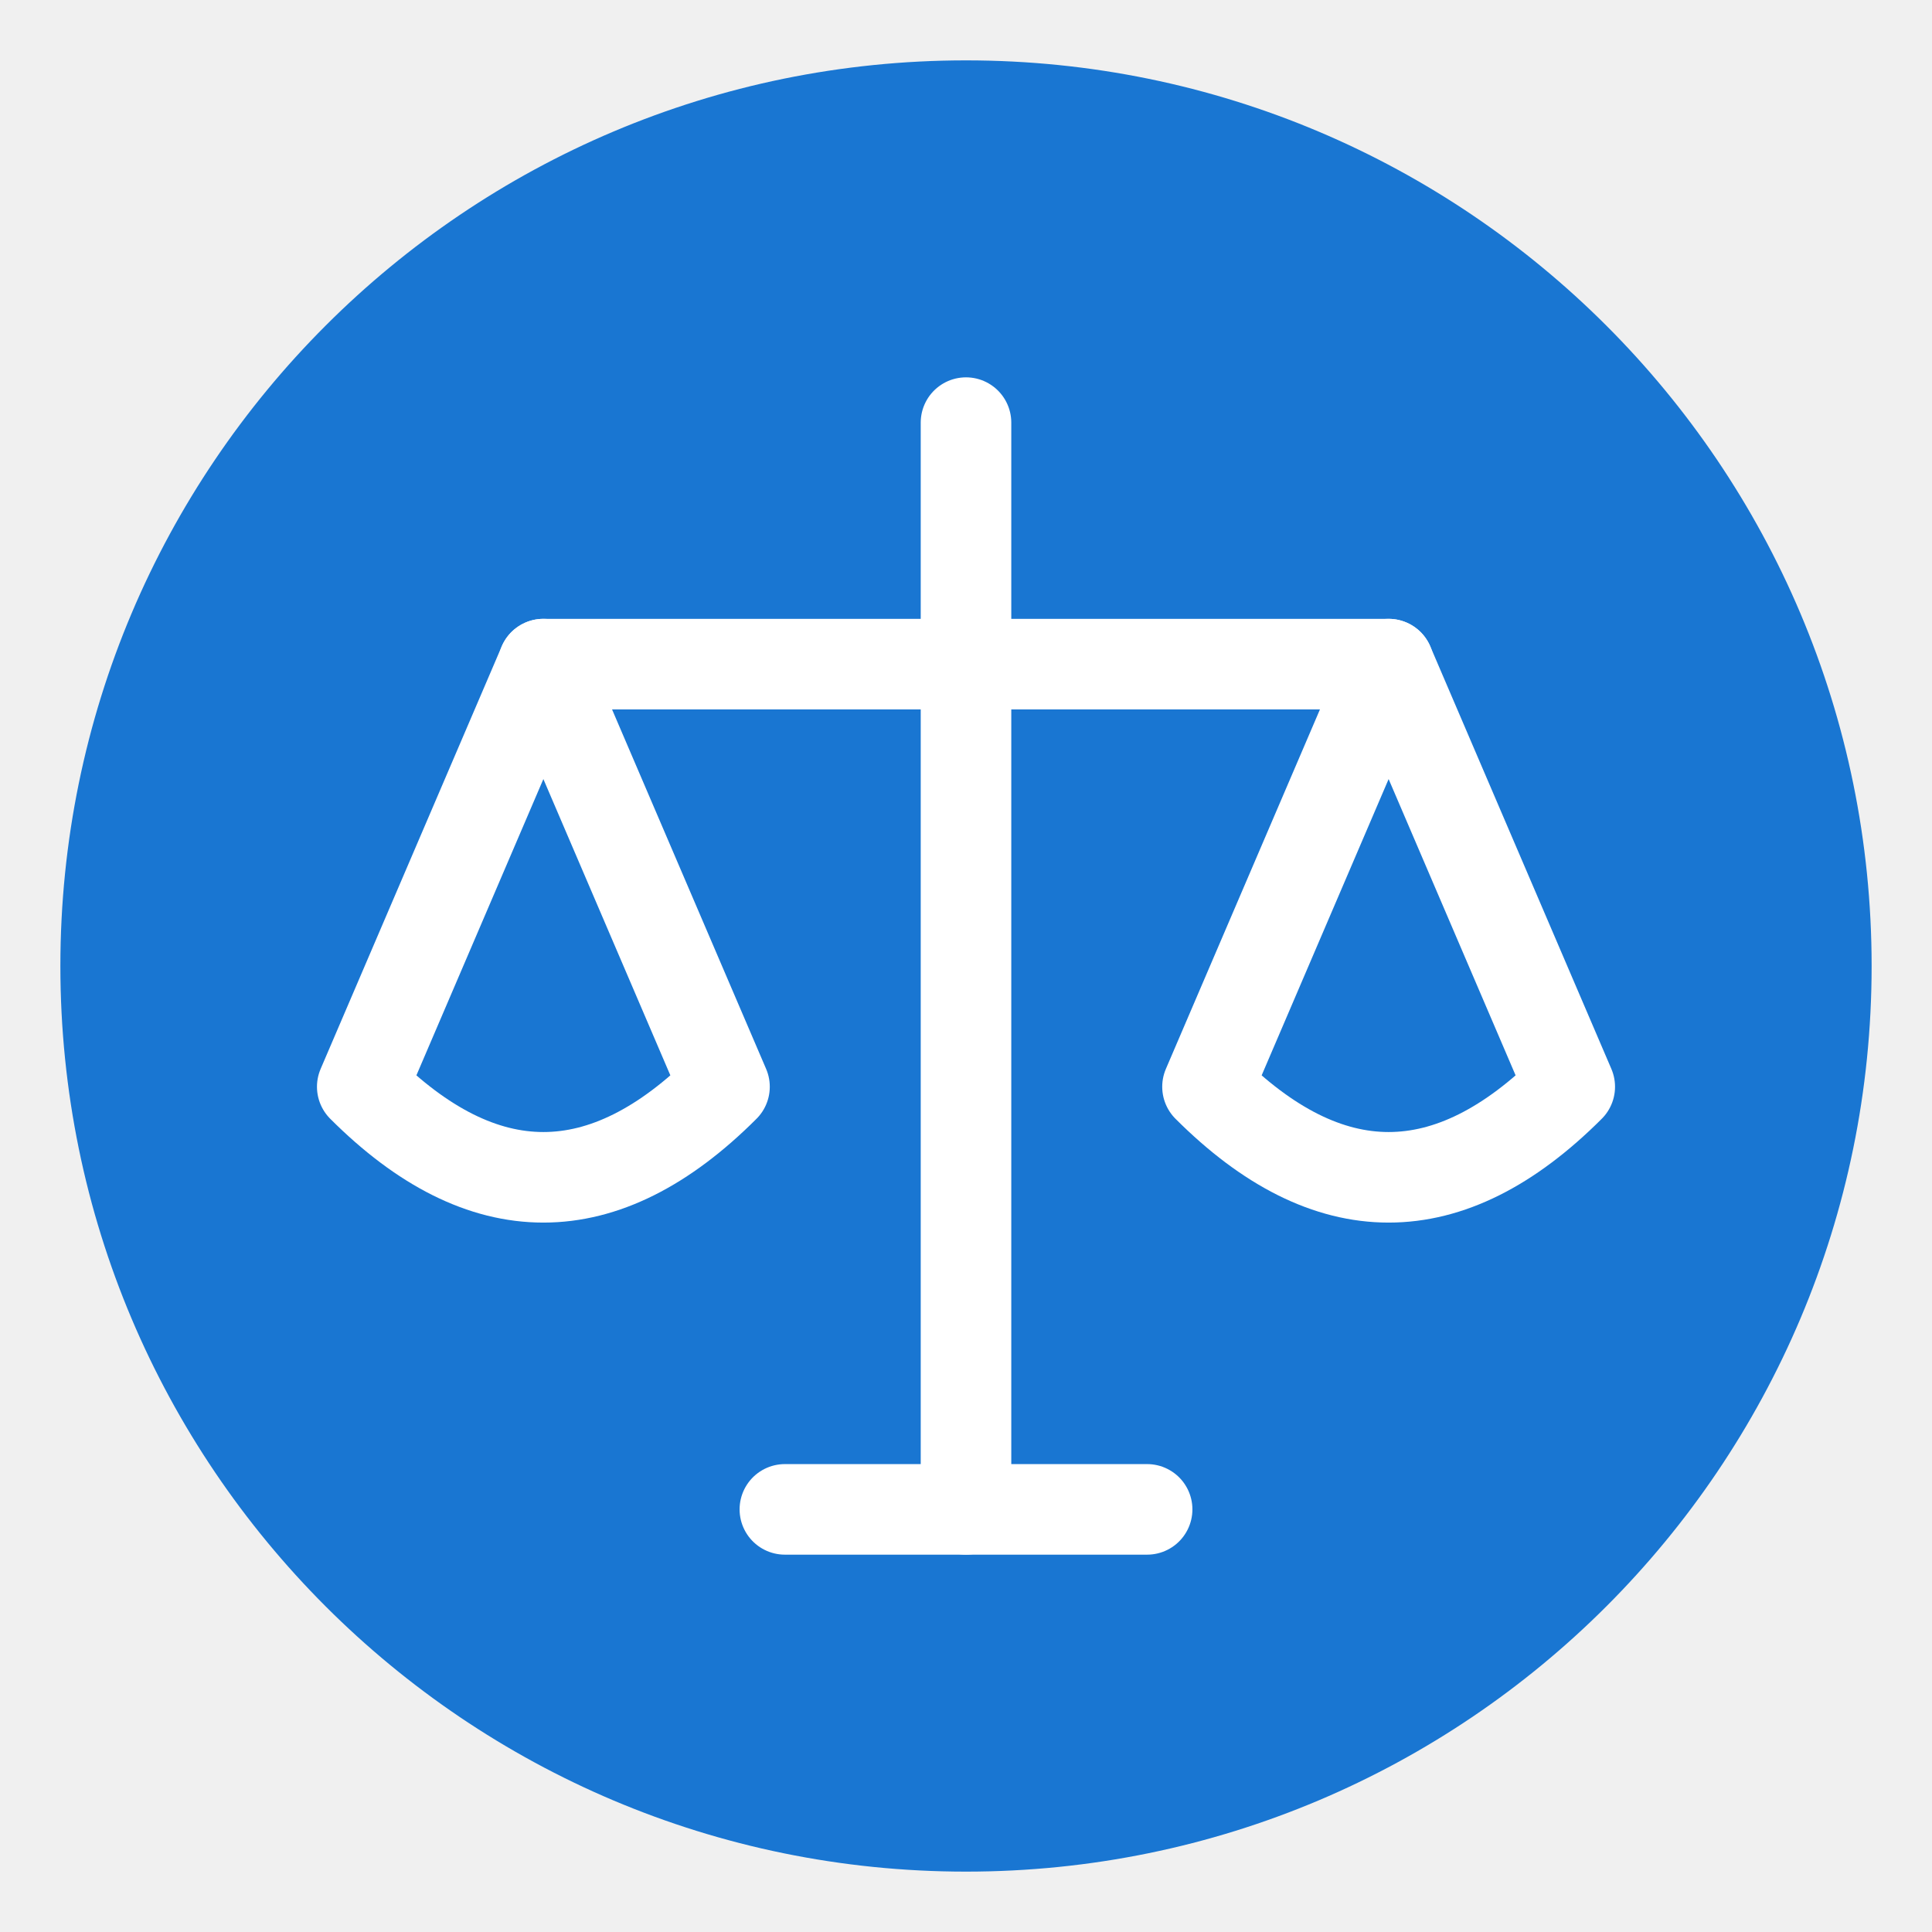
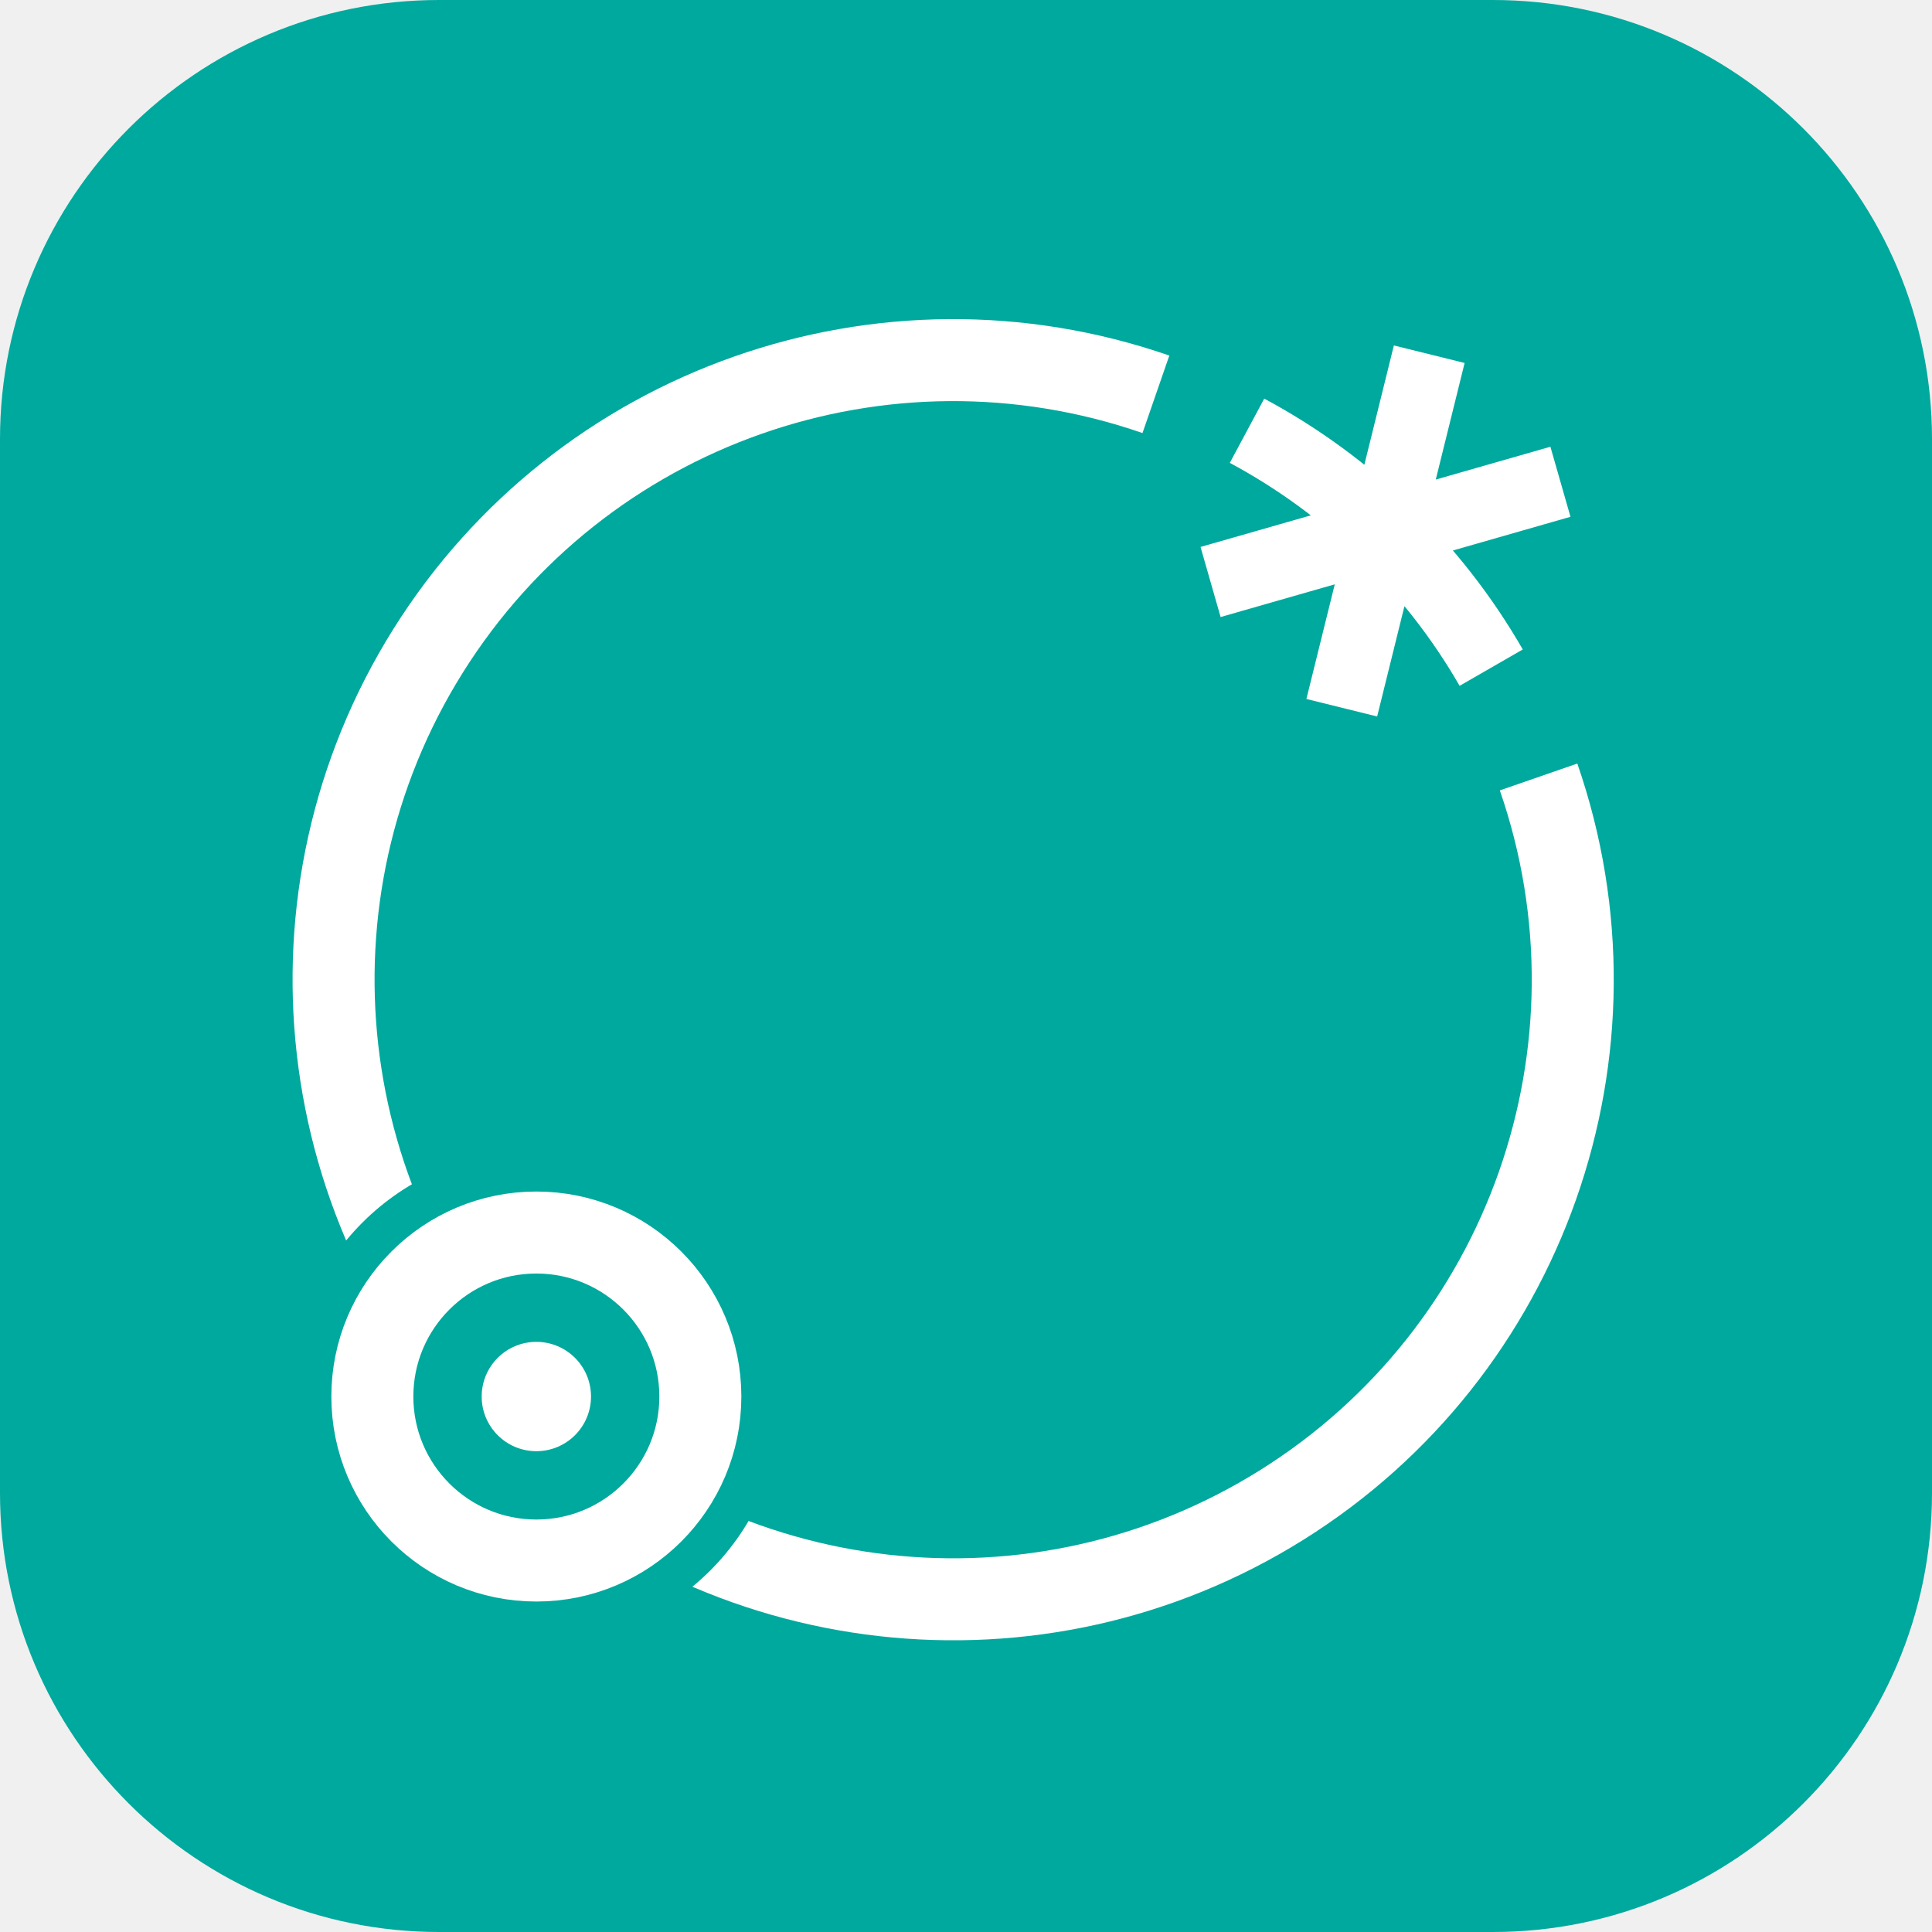
- <svg xmlns="http://www.w3.org/2000/svg" viewBox="0 0 64 64">
-   <circle cx="32" cy="32" r="30" fill="#1976d2" />
-   <g fill="none" stroke="#fff" stroke-width="3" stroke-linecap="round" stroke-linejoin="round">
-     <line x1="32" y1="14" x2="32" y2="50" />
-     <line x1="18" y1="22" x2="46" y2="22" />
-     <path d="M18 22 L12 36 Q18 42 24 36 Z" />
-     <path d="M46 22 L40 36 Q46 42 52 36 Z" />
-     <line x1="26" y1="50" x2="38" y2="50" />
+ <svg xmlns="http://www.w3.org/2000/svg" viewBox="0 0 88 88">
+   <defs>
+     <mask id="arbiter-fav-gap">
+       <rect x="-10" y="-10" width="108" height="108" fill="white" />
+       <circle cx="21" cy="67" r="13.5" fill="black" />
+     </mask>
+   </defs>
+   <rect width="88" height="88" rx="20" fill="#00a99d" />
+   <g transform="translate(7 8) scale(0.83)">
+     <path d="M 55 12 A 34 34 0 1 0 76 33" stroke="#fff" stroke-width="4.5" fill="none" stroke-linecap="butt" mask="url(#arbiter-fav-gap)" />
+     <path d="M 60.0 14.0 A 34 34 0 0 1 73.4 27.0 M 70.0 9.8 L 65.2 29.2 M 77.2 16.8 L 58.0 22.3" stroke="#fff" stroke-width="4" fill="none" stroke-linecap="butt" />
+     <circle cx="21" cy="67" r="9" stroke="#fff" stroke-width="4.5" fill="none" />
+     <circle cx="21" cy="67" r="3" fill="#fff" />
  </g>
</svg>
